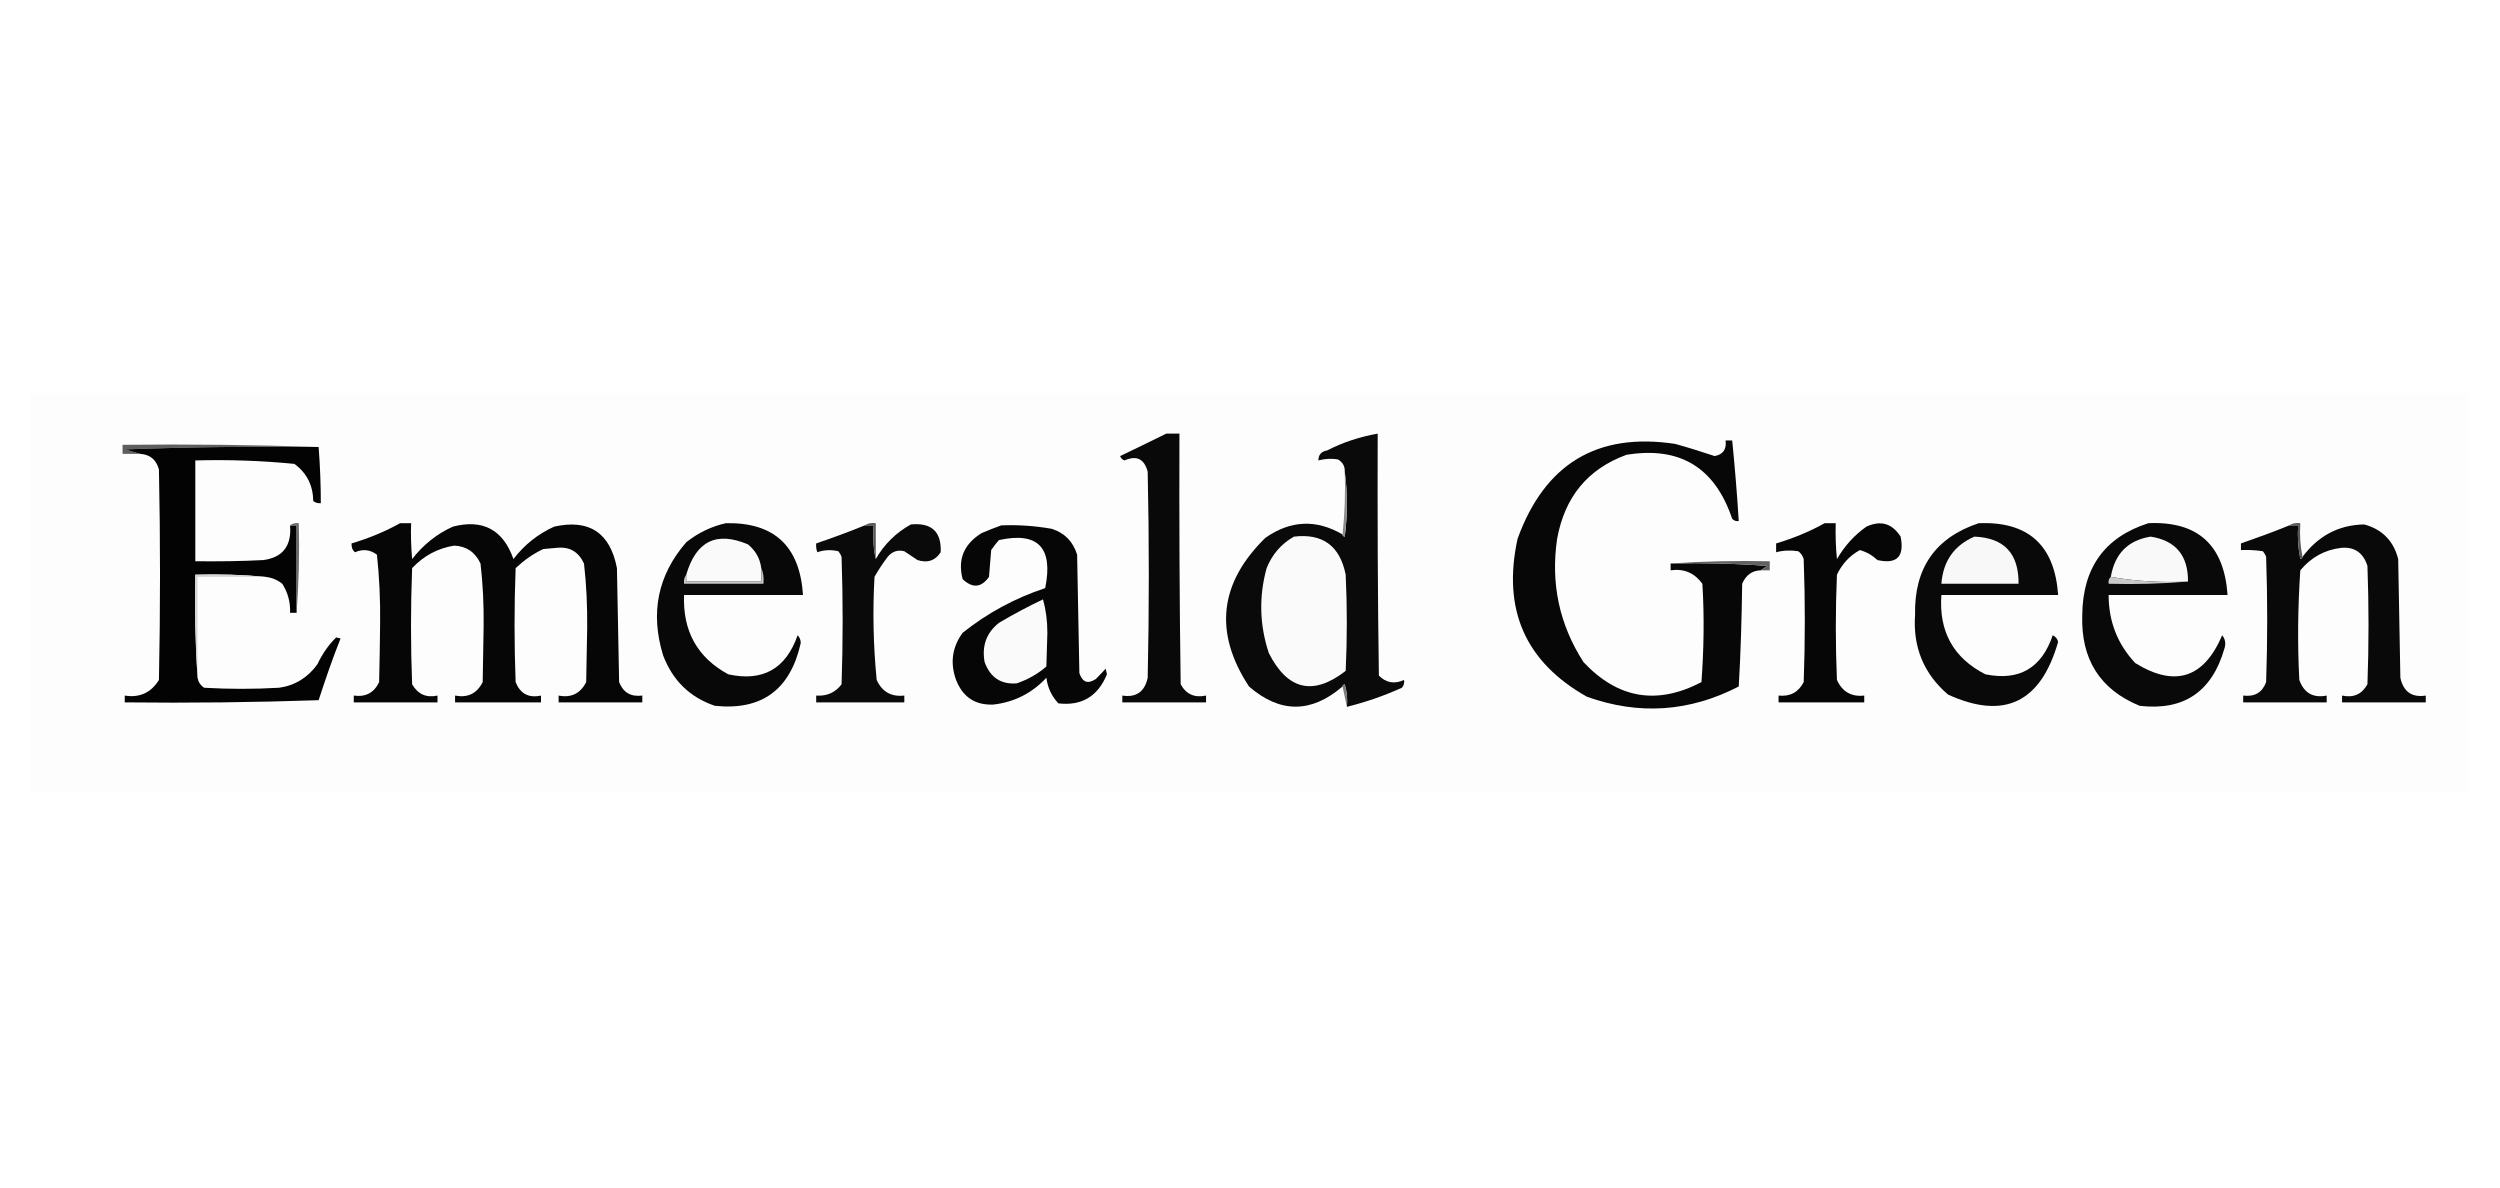
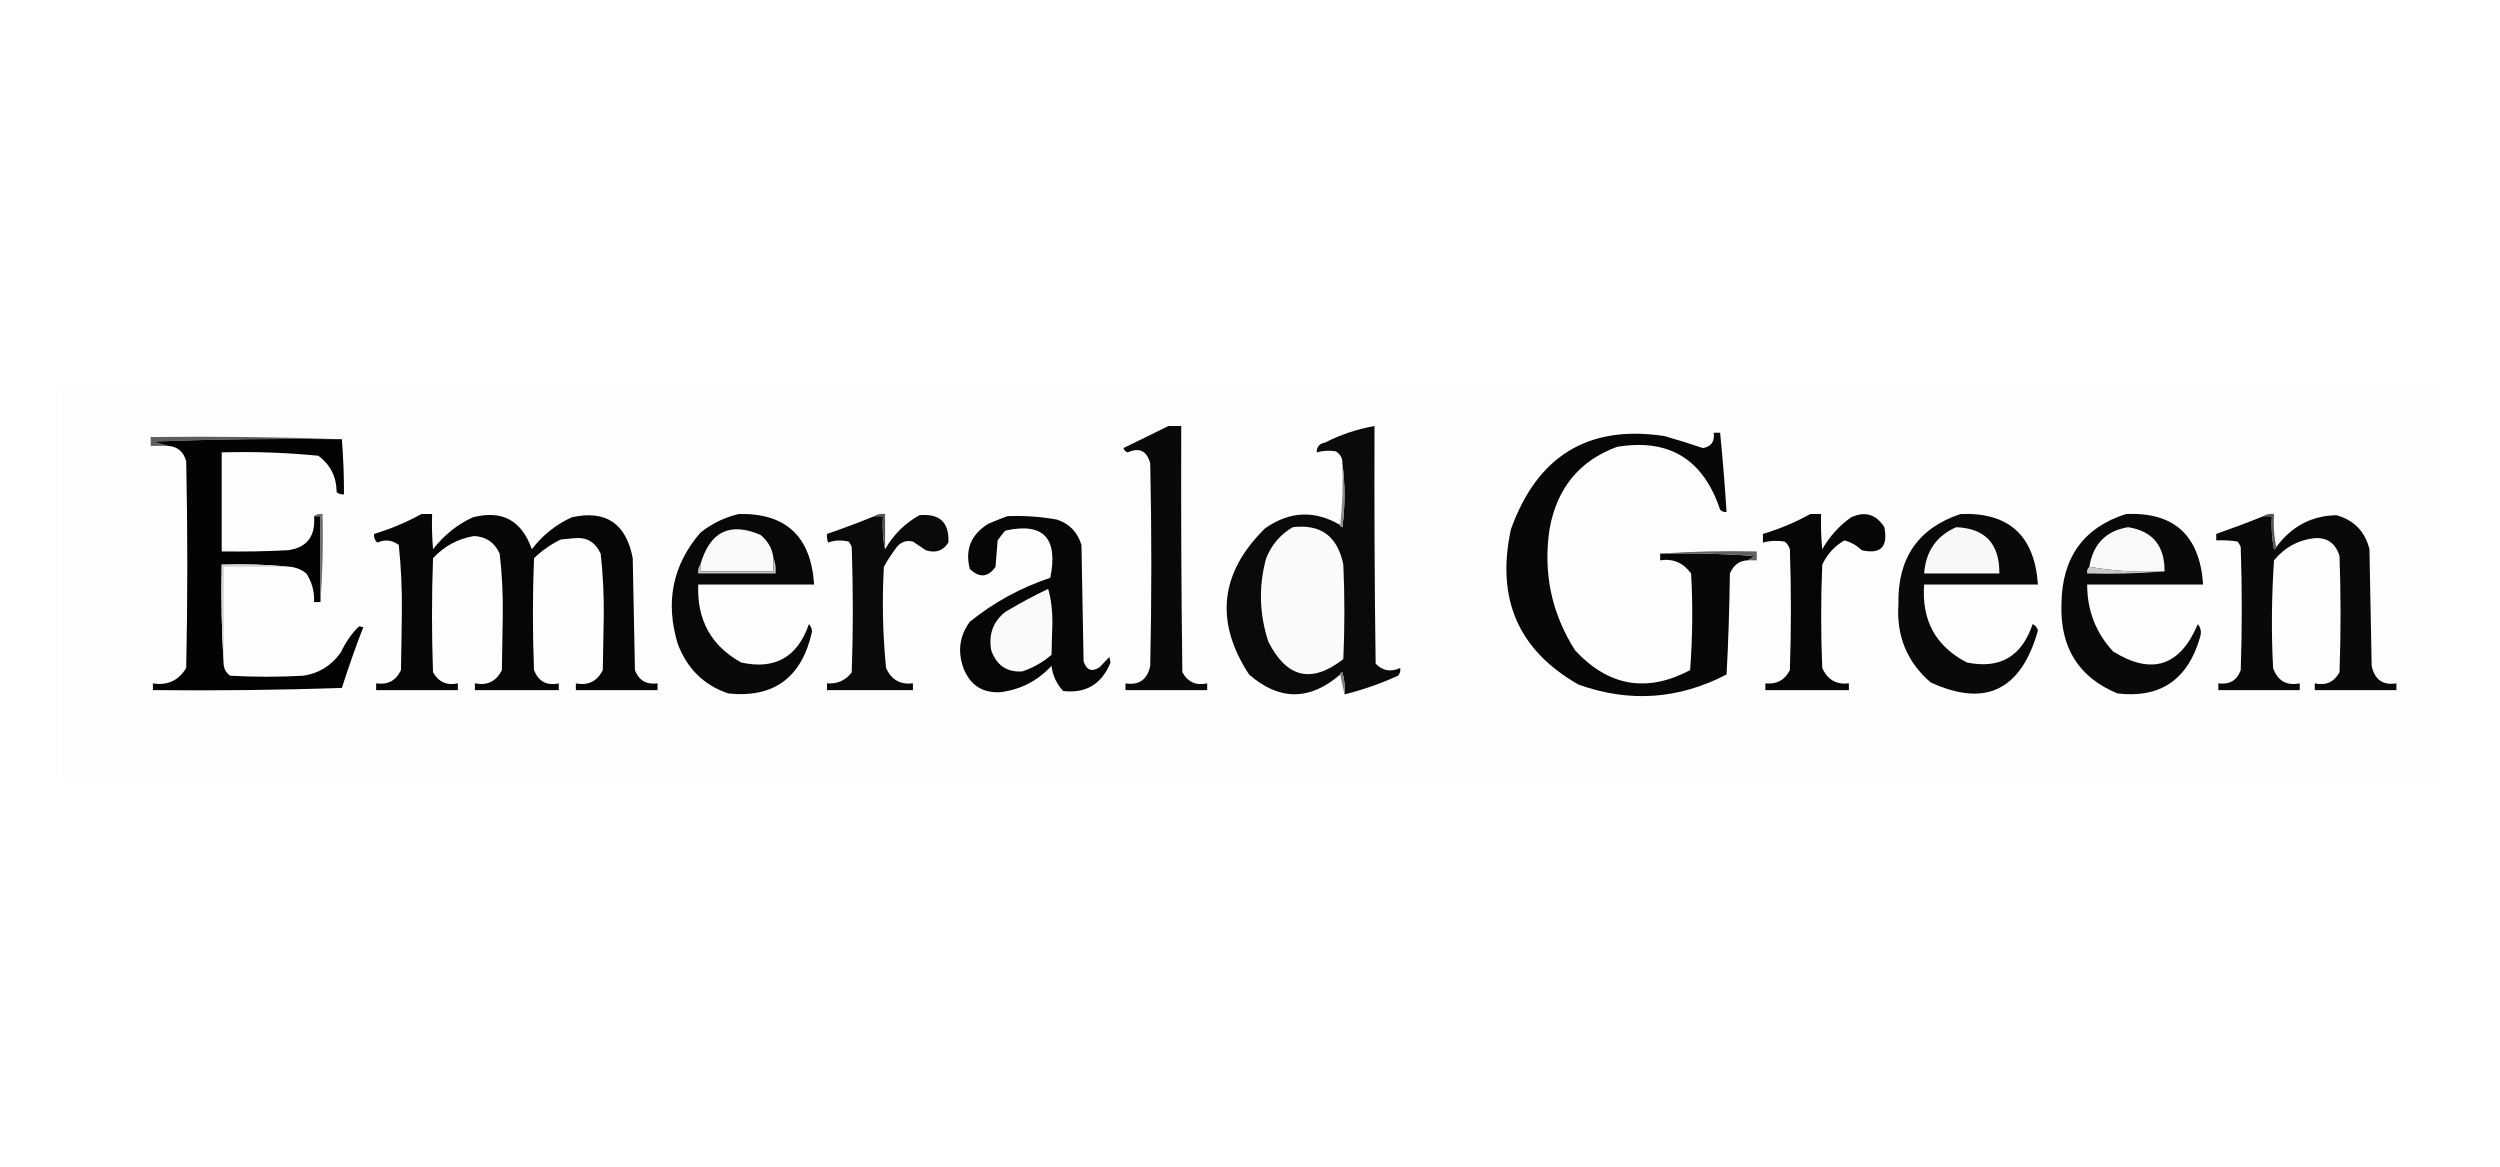
- <svg xmlns="http://www.w3.org/2000/svg" width="40px" height="19px" viewBox="0 0 39 19" version="1.1">
+ <svg xmlns="http://www.w3.org/2000/svg" width="120px" height="56px" viewBox="0 0 117 56" version="1.1">
  <g id="surface1">
-     <path style=" stroke:none;fill-rule:evenodd;fill:rgb(99.216%,99.216%,99.216%);fill-opacity:1;" d="M -0.016 6.293 C 12.98 6.293 25.98 6.293 38.984 6.293 C 38.984 8.418 38.984 10.547 38.984 12.672 C 25.98 12.672 12.98 12.672 -0.016 12.672 C -0.016 10.547 -0.016 8.418 -0.016 6.293 Z M -0.016 6.293 " />
-     <path style=" stroke:none;fill-rule:evenodd;fill:rgb(3.529%,3.529%,3.529%);fill-opacity:1;" d="M 18.16 6.938 C 18.23 6.938 18.301 6.938 18.371 6.938 C 18.367 8.277 18.371 9.613 18.391 10.949 C 18.48 11.109 18.613 11.168 18.797 11.129 C 18.797 11.164 18.797 11.203 18.797 11.238 C 18.348 11.238 17.902 11.238 17.457 11.238 C 17.457 11.203 17.457 11.164 17.457 11.129 C 17.68 11.164 17.816 11.066 17.863 10.844 C 17.887 9.746 17.887 8.645 17.863 7.547 C 17.809 7.344 17.688 7.281 17.492 7.367 C 17.457 7.355 17.434 7.332 17.422 7.297 C 17.672 7.176 17.918 7.059 18.16 6.938 Z M 18.16 6.938 " />
-     <path style=" stroke:none;fill-rule:evenodd;fill:rgb(3.922%,3.922%,3.922%);fill-opacity:1;" d="M 21.051 11.309 C 21.062 11.188 21.051 11.066 21.016 10.949 C 20.992 10.953 20.98 10.969 20.98 10.984 C 20.48 11.414 19.98 11.414 19.484 10.984 C 18.918 10.121 19.008 9.328 19.746 8.605 C 20.148 8.324 20.559 8.305 20.98 8.551 C 20.98 8.57 20.992 8.582 21.016 8.586 C 21.062 8.234 21.062 7.887 21.016 7.547 C 21.02 7.461 20.984 7.398 20.91 7.352 C 20.801 7.332 20.695 7.34 20.594 7.367 C 20.594 7.277 20.641 7.223 20.734 7.207 C 20.992 7.074 21.262 6.988 21.543 6.938 C 21.539 8.23 21.543 9.52 21.562 10.809 C 21.676 10.926 21.812 10.949 21.965 10.879 C 21.973 10.926 21.961 10.969 21.93 11.004 C 21.645 11.133 21.352 11.234 21.051 11.309 Z M 21.051 11.309 " />
-     <path style=" stroke:none;fill-rule:evenodd;fill:rgb(2.745%,2.745%,2.745%);fill-opacity:1;" d="M 26.23 9.016 C 26.746 9.004 27.262 9.016 27.777 9.055 C 27.738 9.078 27.707 9.102 27.672 9.125 C 27.531 9.129 27.434 9.203 27.375 9.34 C 27.367 9.887 27.352 10.438 27.32 10.984 C 26.531 11.391 25.723 11.445 24.891 11.148 C 23.902 10.59 23.535 9.75 23.781 8.621 C 24.215 7.422 25.055 6.914 26.301 7.102 C 26.512 7.16 26.723 7.227 26.934 7.297 C 27.066 7.273 27.129 7.191 27.109 7.047 C 27.145 7.047 27.18 7.047 27.215 7.047 C 27.258 7.477 27.293 7.906 27.32 8.336 C 27.281 8.344 27.246 8.332 27.215 8.301 C 26.938 7.477 26.375 7.137 25.523 7.277 C 24.902 7.504 24.535 7.953 24.414 8.621 C 24.309 9.336 24.449 9.992 24.836 10.594 C 25.387 11.18 26.012 11.285 26.723 10.914 C 26.762 10.391 26.77 9.863 26.738 9.34 C 26.613 9.168 26.445 9.094 26.23 9.125 C 26.23 9.09 26.23 9.055 26.23 9.016 Z M 26.23 9.016 " />
-     <path style=" stroke:none;fill-rule:evenodd;fill:rgb(36.863%,36.863%,36.863%);fill-opacity:1;" d="M 4.598 7.152 C 3.562 7.141 2.531 7.152 1.496 7.191 C 1.582 7.215 1.668 7.238 1.746 7.262 C 1.648 7.262 1.555 7.262 1.461 7.262 C 1.461 7.215 1.461 7.168 1.461 7.117 C 2.512 7.105 3.559 7.117 4.598 7.152 Z M 4.598 7.152 " />
-     <path style=" stroke:none;fill-rule:evenodd;fill:rgb(1.176%,1.176%,1.176%);fill-opacity:1;" d="M 4.598 7.152 C 4.621 7.453 4.633 7.75 4.633 8.051 C 4.586 8.055 4.543 8.043 4.512 8.016 C 4.508 7.762 4.406 7.566 4.211 7.422 C 3.684 7.371 3.156 7.352 2.625 7.367 C 2.625 7.906 2.625 8.445 2.625 8.98 C 2.988 8.984 3.352 8.98 3.715 8.961 C 4.027 8.918 4.168 8.73 4.141 8.406 C 4.176 8.406 4.211 8.406 4.246 8.406 C 4.246 8.875 4.246 9.34 4.246 9.805 C 4.211 9.805 4.176 9.805 4.141 9.805 C 4.148 9.633 4.105 9.48 4.016 9.34 C 3.938 9.277 3.848 9.242 3.754 9.23 C 3.383 9.195 3.008 9.184 2.625 9.195 C 2.613 9.75 2.625 10.301 2.66 10.844 C 2.672 10.91 2.707 10.965 2.766 11.004 C 3.164 11.027 3.562 11.027 3.965 11.004 C 4.219 10.969 4.426 10.84 4.578 10.629 C 4.656 10.465 4.754 10.32 4.879 10.199 C 4.902 10.203 4.926 10.211 4.949 10.215 C 4.82 10.539 4.707 10.867 4.598 11.203 C 3.562 11.238 2.531 11.25 1.496 11.238 C 1.496 11.203 1.496 11.164 1.496 11.129 C 1.734 11.168 1.918 11.082 2.043 10.879 C 2.066 9.758 2.066 8.633 2.043 7.512 C 2 7.355 1.902 7.273 1.746 7.262 C 1.668 7.238 1.582 7.215 1.496 7.191 C 2.531 7.152 3.562 7.141 4.598 7.152 Z M 4.598 7.152 " />
-     <path style=" stroke:none;fill-rule:evenodd;fill:rgb(54.902%,54.902%,54.902%);fill-opacity:1;" d="M 21.016 7.547 C 21.062 7.887 21.062 8.234 21.016 8.586 C 20.992 8.582 20.98 8.57 20.98 8.551 C 21.016 8.223 21.027 7.887 21.016 7.547 Z M 21.016 7.547 " />
-     <path style=" stroke:none;fill-rule:evenodd;fill:rgb(42.353%,42.353%,42.353%);fill-opacity:1;" d="M 4.141 8.406 C 4.176 8.375 4.223 8.363 4.281 8.371 C 4.293 8.855 4.281 9.332 4.246 9.805 C 4.246 9.34 4.246 8.875 4.246 8.406 C 4.211 8.406 4.176 8.406 4.141 8.406 Z M 4.141 8.406 " />
-     <path style=" stroke:none;fill-rule:evenodd;fill:rgb(2.353%,2.353%,2.353%);fill-opacity:1;" d="M 5.902 8.371 C 5.961 8.371 6.02 8.371 6.078 8.371 C 6.07 8.562 6.078 8.754 6.094 8.945 C 6.273 8.715 6.488 8.543 6.746 8.426 C 7.227 8.301 7.551 8.477 7.715 8.945 C 7.891 8.715 8.109 8.543 8.367 8.426 C 8.926 8.301 9.262 8.523 9.371 9.09 C 9.383 9.695 9.395 10.305 9.406 10.914 C 9.473 11.082 9.594 11.152 9.777 11.129 C 9.777 11.164 9.777 11.203 9.777 11.238 C 9.328 11.238 8.883 11.238 8.438 11.238 C 8.438 11.203 8.438 11.164 8.438 11.129 C 8.637 11.168 8.785 11.098 8.879 10.914 C 8.883 10.621 8.891 10.332 8.895 10.039 C 8.898 9.695 8.883 9.355 8.844 9.016 C 8.754 8.824 8.609 8.742 8.402 8.766 C 8.332 8.773 8.262 8.777 8.191 8.785 C 8.027 8.863 7.883 8.965 7.75 9.09 C 7.727 9.695 7.727 10.305 7.75 10.914 C 7.824 11.098 7.957 11.172 8.156 11.129 C 8.156 11.164 8.156 11.203 8.156 11.238 C 7.699 11.238 7.238 11.238 6.781 11.238 C 6.781 11.203 6.781 11.164 6.781 11.129 C 6.984 11.168 7.129 11.098 7.223 10.914 C 7.227 10.617 7.234 10.316 7.238 10.02 C 7.242 9.684 7.227 9.348 7.188 9.016 C 7.102 8.832 6.961 8.738 6.766 8.73 C 6.5 8.773 6.277 8.895 6.094 9.09 C 6.07 9.707 6.07 10.332 6.094 10.949 C 6.188 11.109 6.32 11.168 6.5 11.129 C 6.5 11.164 6.5 11.203 6.5 11.238 C 6.055 11.238 5.605 11.238 5.16 11.238 C 5.16 11.203 5.16 11.164 5.16 11.129 C 5.348 11.156 5.484 11.086 5.566 10.914 C 5.574 10.598 5.578 10.281 5.582 9.965 C 5.586 9.602 5.57 9.234 5.531 8.875 C 5.422 8.793 5.305 8.781 5.18 8.836 C 5.137 8.801 5.121 8.75 5.125 8.695 C 5.398 8.613 5.656 8.508 5.902 8.371 Z M 5.902 8.371 " />
-     <path style=" stroke:none;fill-rule:evenodd;fill:rgb(3.137%,3.137%,3.137%);fill-opacity:1;" d="M 11.113 8.371 C 11.887 8.355 12.297 8.738 12.348 9.52 C 11.715 9.52 11.082 9.52 10.445 9.52 C 10.422 10.094 10.656 10.52 11.152 10.789 C 11.703 10.91 12.074 10.703 12.262 10.164 C 12.293 10.195 12.312 10.238 12.312 10.289 C 12.145 11.035 11.688 11.371 10.938 11.293 C 10.535 11.156 10.262 10.887 10.109 10.484 C 9.902 9.805 10.023 9.203 10.48 8.676 C 10.672 8.523 10.887 8.422 11.113 8.371 Z M 11.113 8.371 " />
-     <path style=" stroke:none;fill-rule:evenodd;fill:rgb(3.922%,3.922%,3.922%);fill-opacity:1;" d="M 13.336 8.406 C 13.383 8.406 13.43 8.406 13.477 8.406 C 13.465 8.613 13.477 8.793 13.512 8.945 C 13.648 8.707 13.836 8.523 14.074 8.391 C 14.406 8.359 14.566 8.508 14.551 8.836 C 14.461 8.973 14.34 9.012 14.18 8.961 C 14.109 8.914 14.039 8.867 13.969 8.82 C 13.863 8.793 13.773 8.824 13.703 8.91 C 13.625 9.012 13.555 9.117 13.492 9.23 C 13.461 9.781 13.473 10.332 13.527 10.879 C 13.613 11.07 13.762 11.152 13.969 11.129 C 13.969 11.164 13.969 11.203 13.969 11.238 C 13.5 11.238 13.027 11.238 12.559 11.238 C 12.559 11.203 12.559 11.164 12.559 11.129 C 12.73 11.141 12.863 11.082 12.965 10.949 C 12.988 10.27 12.988 9.59 12.965 8.91 C 12.953 8.875 12.934 8.848 12.914 8.82 C 12.797 8.793 12.684 8.797 12.578 8.836 C 12.559 8.793 12.555 8.742 12.559 8.695 C 12.82 8.605 13.078 8.512 13.336 8.406 Z M 13.336 8.406 " />
-     <path style=" stroke:none;fill-rule:evenodd;fill:rgb(2.353%,2.353%,2.353%);fill-opacity:1;" d="M 15.52 8.406 C 15.793 8.395 16.062 8.414 16.328 8.461 C 16.535 8.527 16.668 8.664 16.734 8.875 C 16.746 9.508 16.758 10.141 16.77 10.77 C 16.82 10.918 16.906 10.949 17.035 10.863 C 17.086 10.809 17.141 10.754 17.191 10.699 C 17.199 10.73 17.203 10.762 17.211 10.789 C 17.066 11.141 16.809 11.297 16.434 11.254 C 16.328 11.141 16.262 11.004 16.242 10.844 C 16.008 11.094 15.727 11.234 15.395 11.273 C 15.105 11.285 14.906 11.156 14.797 10.879 C 14.699 10.605 14.734 10.355 14.902 10.125 C 15.297 9.809 15.738 9.57 16.223 9.41 C 16.355 8.762 16.109 8.504 15.484 8.641 C 15.438 8.691 15.398 8.746 15.359 8.801 C 15.348 8.945 15.336 9.09 15.324 9.23 C 15.199 9.406 15.059 9.414 14.902 9.266 C 14.82 8.949 14.922 8.707 15.203 8.531 C 15.309 8.484 15.414 8.445 15.52 8.406 Z M 15.52 8.406 " />
-     <path style=" stroke:none;fill-rule:evenodd;fill:rgb(2.353%,2.353%,2.353%);fill-opacity:1;" d="M 28.695 8.371 C 28.754 8.371 28.812 8.371 28.871 8.371 C 28.867 8.562 28.871 8.754 28.891 8.945 C 29.012 8.738 29.168 8.562 29.363 8.426 C 29.594 8.32 29.773 8.375 29.91 8.586 C 29.973 8.906 29.852 9.031 29.539 8.961 C 29.461 8.887 29.367 8.832 29.258 8.801 C 29.094 8.891 28.973 9.023 28.891 9.195 C 28.867 9.758 28.867 10.316 28.891 10.879 C 28.977 11.07 29.125 11.152 29.328 11.129 C 29.328 11.164 29.328 11.203 29.328 11.238 C 28.871 11.238 28.414 11.238 27.957 11.238 C 27.957 11.203 27.957 11.164 27.957 11.129 C 28.141 11.148 28.273 11.078 28.359 10.914 C 28.383 10.258 28.383 9.602 28.359 8.945 C 28.344 8.895 28.316 8.852 28.273 8.82 C 28.152 8.801 28.035 8.805 27.918 8.836 C 27.918 8.789 27.918 8.742 27.918 8.695 C 28.191 8.613 28.449 8.508 28.695 8.371 Z M 28.695 8.371 " />
-     <path style=" stroke:none;fill-rule:evenodd;fill:rgb(3.529%,3.529%,3.529%);fill-opacity:1;" d="M 31.16 8.371 C 31.953 8.34 32.375 8.723 32.43 9.52 C 31.809 9.52 31.184 9.52 30.562 9.52 C 30.52 10.105 30.754 10.527 31.266 10.789 C 31.809 10.898 32.164 10.691 32.344 10.164 C 32.387 10.184 32.418 10.219 32.43 10.27 C 32.152 11.242 31.566 11.523 30.668 11.113 C 30.281 10.781 30.105 10.355 30.141 9.84 C 30.125 9.09 30.465 8.602 31.16 8.371 Z M 31.16 8.371 " />
-     <path style=" stroke:none;fill-rule:evenodd;fill:rgb(3.529%,3.529%,3.529%);fill-opacity:1;" d="M 33.875 8.371 C 34.664 8.336 35.086 8.719 35.141 9.52 C 34.508 9.52 33.875 9.52 33.238 9.52 C 33.238 9.941 33.379 10.305 33.664 10.609 C 34.297 11 34.762 10.852 35.055 10.164 C 35.105 10.227 35.117 10.297 35.09 10.379 C 34.891 11.07 34.438 11.375 33.734 11.293 C 33.098 11.031 32.793 10.547 32.816 9.84 C 32.824 9.082 33.176 8.594 33.875 8.371 Z M 33.875 8.371 " />
-     <path style=" stroke:none;fill-rule:evenodd;fill:rgb(3.529%,3.529%,3.529%);fill-opacity:1;" d="M 36.129 8.406 C 36.176 8.406 36.223 8.406 36.27 8.406 C 36.258 8.586 36.27 8.766 36.305 8.945 C 36.328 8.941 36.336 8.93 36.34 8.91 C 36.59 8.574 36.918 8.398 37.328 8.391 C 37.613 8.469 37.797 8.652 37.871 8.945 C 37.883 9.578 37.895 10.211 37.906 10.844 C 37.953 11.066 38.09 11.164 38.312 11.129 C 38.312 11.164 38.312 11.203 38.312 11.238 C 37.867 11.238 37.422 11.238 36.973 11.238 C 36.973 11.203 36.973 11.164 36.973 11.129 C 37.156 11.168 37.289 11.109 37.379 10.949 C 37.402 10.316 37.402 9.684 37.379 9.055 C 37.312 8.844 37.172 8.746 36.957 8.766 C 36.695 8.797 36.477 8.918 36.305 9.125 C 36.266 9.707 36.258 10.293 36.289 10.879 C 36.363 11.086 36.508 11.172 36.727 11.129 C 36.727 11.164 36.727 11.203 36.727 11.238 C 36.281 11.238 35.836 11.238 35.391 11.238 C 35.391 11.203 35.391 11.164 35.391 11.129 C 35.574 11.152 35.695 11.082 35.758 10.914 C 35.781 10.246 35.781 9.578 35.758 8.91 C 35.746 8.875 35.727 8.848 35.707 8.82 C 35.59 8.801 35.473 8.797 35.355 8.801 C 35.355 8.766 35.355 8.73 35.355 8.695 C 35.613 8.605 35.871 8.512 36.129 8.406 Z M 36.129 8.406 " />
-     <path style=" stroke:none;fill-rule:evenodd;fill:rgb(33.725%,33.725%,33.725%);fill-opacity:1;" d="M 13.336 8.406 C 13.387 8.371 13.441 8.363 13.512 8.371 C 13.512 8.562 13.512 8.754 13.512 8.945 C 13.477 8.793 13.465 8.613 13.477 8.406 C 13.43 8.406 13.383 8.406 13.336 8.406 Z M 13.336 8.406 " />
-     <path style=" stroke:none;fill-rule:evenodd;fill:rgb(98.039%,98.039%,98.039%);fill-opacity:1;" d="M 20.203 8.586 C 20.664 8.531 20.938 8.734 21.031 9.195 C 21.055 9.707 21.055 10.223 21.031 10.734 C 20.512 11.137 20.102 11.043 19.801 10.449 C 19.652 10 19.641 9.543 19.766 9.09 C 19.855 8.867 20.004 8.699 20.203 8.586 Z M 20.203 8.586 " />
-     <path style=" stroke:none;fill-rule:evenodd;fill:rgb(98.039%,98.039%,98.039%);fill-opacity:1;" d="M 11.68 9.09 C 11.68 9.16 11.68 9.23 11.68 9.305 C 11.281 9.305 10.879 9.305 10.48 9.305 C 10.48 9.266 10.48 9.23 10.48 9.195 C 10.637 8.656 10.965 8.496 11.469 8.711 C 11.59 8.812 11.66 8.934 11.68 9.09 Z M 11.68 9.09 " />
-     <path style=" stroke:none;fill-rule:evenodd;fill:rgb(97.255%,97.255%,97.255%);fill-opacity:1;" d="M 31.09 8.586 C 31.566 8.605 31.801 8.855 31.797 9.34 C 31.387 9.34 30.973 9.34 30.562 9.34 C 30.59 8.977 30.766 8.727 31.09 8.586 Z M 31.09 8.586 " />
-     <path style=" stroke:none;fill-rule:evenodd;fill:rgb(97.647%,97.647%,97.647%);fill-opacity:1;" d="M 34.508 9.305 C 34.086 9.324 33.672 9.301 33.273 9.23 C 33.336 8.859 33.547 8.645 33.91 8.586 C 34.312 8.648 34.512 8.891 34.508 9.305 Z M 34.508 9.305 " />
-     <path style=" stroke:none;fill-rule:evenodd;fill:rgb(34.902%,34.902%,34.902%);fill-opacity:1;" d="M 36.129 8.406 C 36.18 8.371 36.238 8.363 36.305 8.371 C 36.293 8.559 36.305 8.738 36.34 8.91 C 36.336 8.93 36.328 8.941 36.305 8.945 C 36.27 8.766 36.258 8.586 36.27 8.406 C 36.223 8.406 36.176 8.406 36.129 8.406 Z M 36.129 8.406 " />
-     <path style=" stroke:none;fill-rule:evenodd;fill:rgb(38.039%,38.039%,38.039%);fill-opacity:1;" d="M 26.23 9.016 C 26.75 8.98 27.281 8.969 27.816 8.98 C 27.816 9.027 27.816 9.078 27.816 9.125 C 27.766 9.125 27.719 9.125 27.672 9.125 C 27.707 9.102 27.738 9.078 27.777 9.055 C 27.262 9.016 26.746 9.004 26.23 9.016 Z M 26.23 9.016 " />
-     <path style=" stroke:none;fill-rule:evenodd;fill:rgb(83.922%,83.922%,83.922%);fill-opacity:1;" d="M 3.754 9.23 C 3.387 9.23 3.023 9.23 2.66 9.23 C 2.66 9.77 2.66 10.305 2.66 10.844 C 2.625 10.301 2.613 9.75 2.625 9.195 C 3.008 9.184 3.383 9.195 3.754 9.23 Z M 3.754 9.23 " />
-     <path style=" stroke:none;fill-rule:evenodd;fill:rgb(78.039%,78.039%,78.039%);fill-opacity:1;" d="M 11.68 9.09 C 11.715 9.164 11.723 9.246 11.715 9.34 C 11.289 9.34 10.867 9.34 10.445 9.34 C 10.438 9.281 10.449 9.234 10.48 9.195 C 10.48 9.23 10.48 9.266 10.48 9.305 C 10.879 9.305 11.281 9.305 11.68 9.305 C 11.68 9.23 11.68 9.16 11.68 9.09 Z M 11.68 9.09 " />
-     <path style=" stroke:none;fill-rule:evenodd;fill:rgb(79.216%,79.216%,79.216%);fill-opacity:1;" d="M 33.273 9.23 C 33.672 9.301 34.086 9.324 34.508 9.305 C 34.09 9.34 33.668 9.352 33.238 9.34 C 33.23 9.293 33.242 9.258 33.273 9.23 Z M 33.273 9.23 " />
-     <path style=" stroke:none;fill-rule:evenodd;fill:rgb(98.039%,98.039%,98.039%);fill-opacity:1;" d="M 16.188 9.59 C 16.234 9.754 16.258 9.934 16.258 10.125 C 16.254 10.305 16.246 10.484 16.242 10.664 C 16.102 10.785 15.941 10.875 15.766 10.934 C 15.516 10.953 15.344 10.84 15.254 10.594 C 15.207 10.336 15.281 10.125 15.484 9.965 C 15.715 9.828 15.949 9.703 16.188 9.59 Z M 16.188 9.59 " />
-     <path style=" stroke:none;fill-rule:evenodd;fill:rgb(48.627%,48.627%,48.627%);fill-opacity:1;" d="M 20.98 10.984 C 20.98 10.969 20.992 10.953 21.016 10.949 C 21.051 11.066 21.062 11.188 21.051 11.309 C 21.027 11.203 21.004 11.094 20.98 10.984 Z M 20.98 10.984 " />
+     <path style=" stroke:none;fill-rule:evenodd;fill:rgb(99.216%,99.216%,99.216%);fill-opacity:1;" d="M 1.418 18.547 C 39.43 18.547 77.457 18.547 115.492 18.547 C 115.492 24.812 115.492 31.086 115.492 37.348 C 77.457 37.348 39.43 37.348 1.418 37.348 C 1.418 31.086 1.418 24.812 1.418 18.547 Z M 1.418 18.547 " />
+     <path style=" stroke:none;fill-rule:evenodd;fill:rgb(3.529%,3.529%,3.529%);fill-opacity:1;" d="M 54.582 20.449 C 54.785 20.449 54.992 20.449 55.199 20.449 C 55.188 24.395 55.199 28.332 55.254 32.27 C 55.52 32.742 55.906 32.918 56.445 32.801 C 56.445 32.906 56.445 33.02 56.445 33.125 C 55.129 33.125 53.828 33.125 52.523 33.125 C 52.523 33.02 52.523 32.906 52.523 32.801 C 53.176 32.906 53.574 32.617 53.711 31.961 C 53.781 28.727 53.781 25.48 53.711 22.242 C 53.551 21.645 53.199 21.461 52.629 21.715 C 52.523 21.68 52.457 21.609 52.422 21.508 C 53.152 21.148 53.871 20.805 54.582 20.449 Z M 54.582 20.449 " />
+     <path style=" stroke:none;fill-rule:evenodd;fill:rgb(3.922%,3.922%,3.922%);fill-opacity:1;" d="M 63.035 33.332 C 63.07 32.973 63.035 32.617 62.934 32.27 C 62.863 32.281 62.832 32.328 62.832 32.375 C 61.367 33.641 59.906 33.641 58.453 32.375 C 56.797 29.832 57.059 27.492 59.219 25.363 C 60.398 24.535 61.598 24.477 62.832 25.203 C 62.832 25.262 62.863 25.293 62.934 25.305 C 63.07 24.27 63.07 23.246 62.934 22.242 C 62.945 21.988 62.84 21.805 62.625 21.668 C 62.305 21.609 61.996 21.633 61.699 21.715 C 61.699 21.449 61.836 21.289 62.109 21.242 C 62.863 20.852 63.652 20.598 64.477 20.449 C 64.465 24.258 64.477 28.059 64.531 31.855 C 64.863 32.203 65.266 32.27 65.711 32.062 C 65.734 32.203 65.699 32.328 65.605 32.434 C 64.773 32.812 63.914 33.113 63.035 33.332 Z M 63.035 33.332 " />
+     <path style=" stroke:none;fill-rule:evenodd;fill:rgb(2.745%,2.745%,2.745%);fill-opacity:1;" d="M 78.188 26.574 C 79.695 26.539 81.203 26.574 82.711 26.688 C 82.598 26.758 82.504 26.824 82.402 26.895 C 81.992 26.906 81.707 27.125 81.535 27.527 C 81.512 29.141 81.465 30.762 81.375 32.375 C 79.066 33.574 76.703 33.734 74.266 32.859 C 71.375 31.211 70.305 28.738 71.023 25.41 C 72.289 21.875 74.746 20.379 78.391 20.93 C 79.008 21.105 79.625 21.301 80.242 21.508 C 80.633 21.438 80.816 21.195 80.758 20.77 C 80.859 20.77 80.965 20.77 81.066 20.77 C 81.191 22.035 81.293 23.301 81.375 24.57 C 81.262 24.594 81.156 24.559 81.066 24.465 C 80.254 22.035 78.609 21.035 76.117 21.449 C 74.301 22.117 73.227 23.441 72.875 25.41 C 72.566 27.516 72.977 29.449 74.109 31.223 C 75.719 32.949 77.547 33.262 79.625 32.168 C 79.742 30.625 79.762 29.07 79.672 27.527 C 79.305 27.02 78.816 26.801 78.188 26.895 C 78.188 26.793 78.188 26.688 78.188 26.574 Z M 78.188 26.574 " />
+     <path style=" stroke:none;fill-rule:evenodd;fill:rgb(36.863%,36.863%,36.863%);fill-opacity:1;" d="M 14.91 21.082 C 11.883 21.047 8.867 21.082 5.84 21.195 C 6.09 21.266 6.34 21.332 6.57 21.402 C 6.285 21.402 6.012 21.402 5.734 21.402 C 5.734 21.266 5.734 21.125 5.734 20.977 C 8.809 20.941 11.871 20.977 14.91 21.082 Z M 14.91 21.082 " />
+     <path style=" stroke:none;fill-rule:evenodd;fill:rgb(1.176%,1.176%,1.176%);fill-opacity:1;" d="M 14.91 21.082 C 14.98 21.969 15.012 22.844 15.012 23.73 C 14.875 23.738 14.75 23.707 14.66 23.625 C 14.648 22.875 14.352 22.301 13.781 21.875 C 12.238 21.727 10.695 21.668 9.141 21.715 C 9.141 23.301 9.141 24.891 9.141 26.469 C 10.203 26.48 11.266 26.469 12.328 26.41 C 13.242 26.285 13.652 25.73 13.574 24.777 C 13.676 24.777 13.781 24.777 13.883 24.777 C 13.883 26.156 13.883 27.527 13.883 28.898 C 13.781 28.898 13.676 28.898 13.574 28.898 C 13.598 28.391 13.473 27.941 13.207 27.527 C 12.98 27.344 12.719 27.238 12.441 27.207 C 11.355 27.102 10.262 27.066 9.141 27.102 C 9.105 28.738 9.141 30.359 9.242 31.961 C 9.277 32.156 9.379 32.316 9.551 32.434 C 10.719 32.5 11.883 32.5 13.059 32.434 C 13.801 32.328 14.406 31.949 14.852 31.328 C 15.082 30.844 15.367 30.418 15.734 30.062 C 15.801 30.074 15.871 30.094 15.938 30.105 C 15.562 31.062 15.23 32.031 14.91 33.02 C 11.883 33.125 8.867 33.156 5.84 33.125 C 5.84 33.02 5.84 32.906 5.84 32.801 C 6.535 32.918 7.074 32.664 7.438 32.062 C 7.508 28.762 7.508 25.445 7.438 22.141 C 7.312 21.68 7.027 21.438 6.57 21.402 C 6.34 21.332 6.09 21.266 5.84 21.195 C 8.867 21.082 11.883 21.047 14.91 21.082 Z M 14.91 21.082 " />
+     <path style=" stroke:none;fill-rule:evenodd;fill:rgb(54.902%,54.902%,54.902%);fill-opacity:1;" d="M 62.934 22.242 C 63.07 23.246 63.07 24.27 62.934 25.305 C 62.863 25.293 62.832 25.262 62.832 25.203 C 62.934 24.234 62.969 23.246 62.934 22.242 Z M 62.934 22.242 " />
+     <path style=" stroke:none;fill-rule:evenodd;fill:rgb(42.353%,42.353%,42.353%);fill-opacity:1;" d="M 13.574 24.777 C 13.676 24.684 13.812 24.648 13.984 24.672 C 14.02 26.102 13.984 27.504 13.883 28.898 C 13.883 27.527 13.883 26.156 13.883 24.777 C 13.781 24.777 13.676 24.777 13.574 24.777 Z M 13.574 24.777 " />
+     <path style=" stroke:none;fill-rule:evenodd;fill:rgb(2.353%,2.353%,2.353%);fill-opacity:1;" d="M 18.727 24.672 C 18.898 24.672 19.07 24.672 19.242 24.672 C 19.219 25.238 19.242 25.801 19.285 26.363 C 19.812 25.688 20.441 25.18 21.195 24.832 C 22.602 24.465 23.547 24.984 24.027 26.363 C 24.543 25.688 25.184 25.18 25.938 24.832 C 27.57 24.465 28.555 25.121 28.871 26.793 C 28.906 28.574 28.941 30.371 28.977 32.168 C 29.172 32.664 29.523 32.871 30.062 32.801 C 30.062 32.906 30.062 33.02 30.062 33.125 C 28.746 33.125 27.445 33.125 26.141 33.125 C 26.141 33.02 26.141 32.906 26.141 32.801 C 26.727 32.918 27.16 32.707 27.434 32.168 C 27.445 31.305 27.469 30.453 27.48 29.59 C 27.492 28.574 27.445 27.574 27.332 26.574 C 27.066 26.008 26.645 25.766 26.039 25.836 C 25.832 25.859 25.629 25.871 25.422 25.895 C 24.941 26.125 24.52 26.422 24.133 26.793 C 24.062 28.574 24.062 30.371 24.133 32.168 C 24.348 32.707 24.738 32.926 25.32 32.801 C 25.32 32.906 25.32 33.02 25.32 33.125 C 23.984 33.125 22.633 33.125 21.297 33.125 C 21.297 33.02 21.297 32.906 21.297 32.801 C 21.891 32.918 22.316 32.707 22.59 32.168 C 22.602 31.293 22.621 30.406 22.633 29.531 C 22.645 28.543 22.602 27.551 22.484 26.574 C 22.234 26.031 21.824 25.754 21.25 25.73 C 20.477 25.859 19.824 26.215 19.285 26.793 C 19.219 28.609 19.219 30.453 19.285 32.27 C 19.562 32.742 19.949 32.918 20.477 32.801 C 20.477 32.906 20.477 33.02 20.477 33.125 C 19.172 33.125 17.859 33.125 16.555 33.125 C 16.555 33.02 16.555 32.906 16.555 32.801 C 17.105 32.883 17.504 32.676 17.746 32.168 C 17.766 31.234 17.777 30.301 17.789 29.371 C 17.801 28.301 17.754 27.219 17.641 26.156 C 17.32 25.918 16.98 25.883 16.613 26.043 C 16.488 25.938 16.441 25.789 16.453 25.629 C 17.254 25.387 18.008 25.074 18.727 24.672 Z M 18.727 24.672 " />
+     <path style=" stroke:none;fill-rule:evenodd;fill:rgb(3.137%,3.137%,3.137%);fill-opacity:1;" d="M 33.969 24.672 C 36.23 24.625 37.43 25.754 37.578 28.059 C 35.727 28.059 33.879 28.059 32.016 28.059 C 31.945 29.75 32.633 31.004 34.082 31.801 C 35.695 32.156 36.781 31.547 37.328 29.957 C 37.418 30.051 37.477 30.176 37.477 30.324 C 36.984 32.523 35.648 33.516 33.453 33.285 C 32.277 32.883 31.477 32.086 31.031 30.902 C 30.426 28.898 30.781 27.125 32.117 25.57 C 32.676 25.121 33.305 24.824 33.969 24.672 Z M 33.969 24.672 " />
+     <path style=" stroke:none;fill-rule:evenodd;fill:rgb(3.922%,3.922%,3.922%);fill-opacity:1;" d="M 40.469 24.777 C 40.605 24.777 40.746 24.777 40.883 24.777 C 40.848 25.387 40.883 25.918 40.984 26.363 C 41.383 25.664 41.934 25.121 42.629 24.73 C 43.602 24.637 44.07 25.074 44.023 26.043 C 43.762 26.445 43.406 26.562 42.938 26.41 C 42.73 26.273 42.527 26.137 42.32 25.996 C 42.012 25.918 41.75 26.008 41.543 26.262 C 41.316 26.562 41.109 26.871 40.926 27.207 C 40.836 28.828 40.871 30.453 41.031 32.062 C 41.281 32.629 41.715 32.871 42.32 32.801 C 42.32 32.906 42.32 33.02 42.32 33.125 C 40.949 33.125 39.566 33.125 38.195 33.125 C 38.195 33.02 38.195 32.906 38.195 32.801 C 38.699 32.836 39.086 32.664 39.383 32.27 C 39.453 30.27 39.453 28.266 39.383 26.262 C 39.352 26.156 39.293 26.078 39.234 25.996 C 38.895 25.918 38.562 25.926 38.254 26.043 C 38.195 25.918 38.184 25.766 38.195 25.629 C 38.961 25.363 39.715 25.086 40.469 24.777 Z M 40.469 24.777 " />
+     <path style=" stroke:none;fill-rule:evenodd;fill:rgb(2.353%,2.353%,2.353%);fill-opacity:1;" d="M 46.855 24.777 C 47.656 24.742 48.445 24.801 49.223 24.938 C 49.828 25.133 50.215 25.535 50.41 26.156 C 50.445 28.023 50.48 29.887 50.512 31.742 C 50.66 32.18 50.914 32.27 51.289 32.02 C 51.438 31.855 51.598 31.695 51.746 31.535 C 51.77 31.625 51.781 31.719 51.805 31.801 C 51.383 32.836 50.629 33.297 49.531 33.168 C 49.223 32.836 49.027 32.434 48.973 31.961 C 48.285 32.699 47.461 33.113 46.492 33.227 C 45.645 33.262 45.062 32.883 44.742 32.062 C 44.457 31.258 44.559 30.52 45.051 29.844 C 46.207 28.91 47.496 28.207 48.914 27.734 C 49.301 25.824 48.582 25.062 46.754 25.469 C 46.617 25.617 46.504 25.777 46.387 25.938 C 46.355 26.363 46.32 26.793 46.285 27.207 C 45.922 27.723 45.508 27.746 45.051 27.309 C 44.812 26.375 45.109 25.664 45.93 25.145 C 46.238 25.008 46.547 24.891 46.855 24.777 Z M 46.855 24.777 " />
+     <path style=" stroke:none;fill-rule:evenodd;fill:rgb(2.353%,2.353%,2.353%);fill-opacity:1;" d="M 85.395 24.672 C 85.566 24.672 85.738 24.672 85.91 24.672 C 85.898 25.238 85.91 25.801 85.969 26.363 C 86.32 25.754 86.777 25.238 87.352 24.832 C 88.023 24.523 88.551 24.684 88.949 25.305 C 89.133 26.25 88.777 26.617 87.863 26.41 C 87.637 26.191 87.363 26.031 87.043 25.938 C 86.562 26.203 86.207 26.594 85.969 27.102 C 85.898 28.762 85.898 30.406 85.969 32.062 C 86.219 32.629 86.652 32.871 87.246 32.801 C 87.246 32.906 87.246 33.02 87.246 33.125 C 85.91 33.125 84.574 33.125 83.238 33.125 C 83.238 33.02 83.238 32.906 83.238 32.801 C 83.773 32.859 84.164 32.652 84.414 32.168 C 84.48 30.234 84.48 28.301 84.414 26.363 C 84.367 26.215 84.289 26.09 84.164 25.996 C 83.809 25.938 83.465 25.949 83.121 26.043 C 83.121 25.906 83.121 25.766 83.121 25.629 C 83.922 25.387 84.676 25.074 85.395 24.672 Z M 85.395 24.672 " />
+     <path style=" stroke:none;fill-rule:evenodd;fill:rgb(3.529%,3.529%,3.529%);fill-opacity:1;" d="M 92.605 24.672 C 94.926 24.582 96.16 25.707 96.32 28.059 C 94.504 28.059 92.676 28.059 90.859 28.059 C 90.73 29.785 91.418 31.027 92.914 31.801 C 94.504 32.121 95.543 31.512 96.066 29.957 C 96.195 30.016 96.285 30.117 96.32 30.27 C 95.508 33.137 93.793 33.965 91.168 32.754 C 90.035 31.777 89.52 30.52 89.625 29 C 89.578 26.793 90.57 25.352 92.605 24.672 Z M 92.605 24.672 " />
+     <path style=" stroke:none;fill-rule:evenodd;fill:rgb(3.529%,3.529%,3.529%);fill-opacity:1;" d="M 100.547 24.672 C 102.855 24.57 104.09 25.699 104.25 28.059 C 102.398 28.059 100.547 28.059 98.684 28.059 C 98.684 29.301 99.098 30.371 99.93 31.27 C 101.781 32.422 103.141 31.984 103.996 29.957 C 104.145 30.141 104.18 30.348 104.102 30.59 C 103.516 32.629 102.191 33.527 100.137 33.285 C 98.273 32.512 97.383 31.086 97.449 29 C 97.473 26.77 98.5 25.328 100.547 24.672 Z M 100.547 24.672 " />
+     <path style=" stroke:none;fill-rule:evenodd;fill:rgb(3.529%,3.529%,3.529%);fill-opacity:1;" d="M 107.141 24.777 C 107.277 24.777 107.414 24.777 107.551 24.777 C 107.516 25.305 107.551 25.836 107.652 26.363 C 107.723 26.355 107.746 26.32 107.758 26.262 C 108.488 25.27 109.449 24.754 110.648 24.73 C 111.48 24.961 112.02 25.5 112.234 26.363 C 112.27 28.23 112.305 30.094 112.34 31.961 C 112.477 32.617 112.875 32.906 113.527 32.801 C 113.527 32.906 113.527 33.02 113.527 33.125 C 112.223 33.125 110.922 33.125 109.609 33.125 C 109.609 33.02 109.609 32.906 109.609 32.801 C 110.145 32.918 110.531 32.742 110.797 32.27 C 110.863 30.406 110.863 28.543 110.797 26.688 C 110.602 26.066 110.191 25.777 109.562 25.836 C 108.797 25.926 108.156 26.285 107.652 26.895 C 107.539 28.609 107.516 30.336 107.609 32.062 C 107.824 32.676 108.246 32.926 108.887 32.801 C 108.887 32.906 108.887 33.02 108.887 33.125 C 107.586 33.125 106.281 33.125 104.98 33.125 C 104.98 33.02 104.98 32.906 104.98 32.801 C 105.516 32.871 105.871 32.664 106.055 32.168 C 106.121 30.199 106.121 28.23 106.055 26.262 C 106.02 26.156 105.961 26.078 105.906 25.996 C 105.562 25.938 105.219 25.926 104.879 25.938 C 104.879 25.836 104.879 25.73 104.879 25.629 C 105.633 25.363 106.387 25.086 107.141 24.777 Z M 107.141 24.777 " />
+     <path style=" stroke:none;fill-rule:evenodd;fill:rgb(33.725%,33.725%,33.725%);fill-opacity:1;" d="M 40.469 24.777 C 40.617 24.672 40.777 24.648 40.984 24.672 C 40.984 25.238 40.984 25.801 40.984 26.363 C 40.883 25.918 40.848 25.387 40.883 24.777 C 40.746 24.777 40.605 24.777 40.469 24.777 Z M 40.469 24.777 " />
+     <path style=" stroke:none;fill-rule:evenodd;fill:rgb(98.039%,98.039%,98.039%);fill-opacity:1;" d="M 60.555 25.305 C 61.906 25.145 62.703 25.742 62.98 27.102 C 63.047 28.609 63.047 30.129 62.98 31.637 C 61.461 32.824 60.258 32.547 59.379 30.797 C 58.945 29.473 58.91 28.125 59.277 26.793 C 59.539 26.137 59.973 25.641 60.555 25.305 Z M 60.555 25.305 " />
+     <path style=" stroke:none;fill-rule:evenodd;fill:rgb(98.039%,98.039%,98.039%);fill-opacity:1;" d="M 35.625 26.793 C 35.625 27 35.625 27.207 35.625 27.426 C 34.461 27.426 33.285 27.426 32.117 27.426 C 32.117 27.309 32.117 27.207 32.117 27.102 C 32.574 25.512 33.535 25.043 35.008 25.676 C 35.363 25.973 35.57 26.332 35.625 26.793 Z M 35.625 26.793 " />
+     <path style=" stroke:none;fill-rule:evenodd;fill:rgb(97.255%,97.255%,97.255%);fill-opacity:1;" d="M 92.398 25.305 C 93.793 25.363 94.48 26.102 94.469 27.527 C 93.27 27.527 92.059 27.527 90.859 27.527 C 90.938 26.457 91.453 25.719 92.398 25.305 Z M 92.398 25.305 " />
+     <path style=" stroke:none;fill-rule:evenodd;fill:rgb(97.647%,97.647%,97.647%);fill-opacity:1;" d="M 102.398 27.426 C 101.164 27.48 99.953 27.414 98.789 27.207 C 98.969 26.113 99.586 25.48 100.648 25.305 C 101.828 25.488 102.41 26.203 102.398 27.426 Z M 102.398 27.426 " />
+     <path style=" stroke:none;fill-rule:evenodd;fill:rgb(34.902%,34.902%,34.902%);fill-opacity:1;" d="M 107.141 24.777 C 107.289 24.672 107.461 24.648 107.652 24.672 C 107.621 25.227 107.652 25.754 107.758 26.262 C 107.746 26.32 107.723 26.355 107.652 26.363 C 107.551 25.836 107.516 25.305 107.551 24.777 C 107.414 24.777 107.277 24.777 107.141 24.777 Z M 107.141 24.777 " />
+     <path style=" stroke:none;fill-rule:evenodd;fill:rgb(38.039%,38.039%,38.039%);fill-opacity:1;" d="M 78.188 26.574 C 79.707 26.469 81.262 26.434 82.824 26.469 C 82.824 26.605 82.824 26.758 82.824 26.895 C 82.676 26.895 82.539 26.895 82.402 26.895 C 82.504 26.824 82.598 26.758 82.711 26.688 C 81.203 26.574 79.695 26.539 78.188 26.574 Z M 78.188 26.574 " />
+     <path style=" stroke:none;fill-rule:evenodd;fill:rgb(83.922%,83.922%,83.922%);fill-opacity:1;" d="M 12.441 27.207 C 11.367 27.207 10.305 27.207 9.242 27.207 C 9.242 28.793 9.242 30.371 9.242 31.961 C 9.141 30.359 9.105 28.738 9.141 27.102 C 10.262 27.066 11.355 27.102 12.441 27.207 Z M 12.441 27.207 " />
+     <path style=" stroke:none;fill-rule:evenodd;fill:rgb(78.039%,78.039%,78.039%);fill-opacity:1;" d="M 35.625 26.793 C 35.727 27.012 35.75 27.25 35.727 27.527 C 34.484 27.527 33.25 27.527 32.016 27.527 C 31.992 27.355 32.027 27.219 32.117 27.102 C 32.117 27.207 32.117 27.309 32.117 27.426 C 33.285 27.426 34.461 27.426 35.625 27.426 C 35.625 27.207 35.625 27 35.625 26.793 Z M 35.625 26.793 " />
+     <path style=" stroke:none;fill-rule:evenodd;fill:rgb(79.216%,79.216%,79.216%);fill-opacity:1;" d="M 98.789 27.207 C 99.953 27.414 101.164 27.48 102.398 27.426 C 101.176 27.527 99.941 27.562 98.684 27.527 C 98.66 27.391 98.695 27.285 98.789 27.207 Z M 98.789 27.207 " />
+     <path style=" stroke:none;fill-rule:evenodd;fill:rgb(98.039%,98.039%,98.039%);fill-opacity:1;" d="M 48.812 28.266 C 48.949 28.75 49.016 29.277 49.016 29.844 C 49.004 30.371 48.98 30.902 48.973 31.43 C 48.559 31.789 48.09 32.051 47.578 32.227 C 46.844 32.281 46.344 31.949 46.082 31.223 C 45.941 30.465 46.16 29.844 46.754 29.371 C 47.43 28.969 48.113 28.598 48.812 28.266 Z M 48.812 28.266 " />
+     <path style=" stroke:none;fill-rule:evenodd;fill:rgb(48.627%,48.627%,48.627%);fill-opacity:1;" d="M 62.832 32.375 C 62.832 32.328 62.863 32.281 62.934 32.27 C 63.035 32.617 63.07 32.973 63.035 33.332 C 62.969 33.02 62.898 32.699 62.832 32.375 Z M 62.832 32.375 " />
  </g>
</svg>
